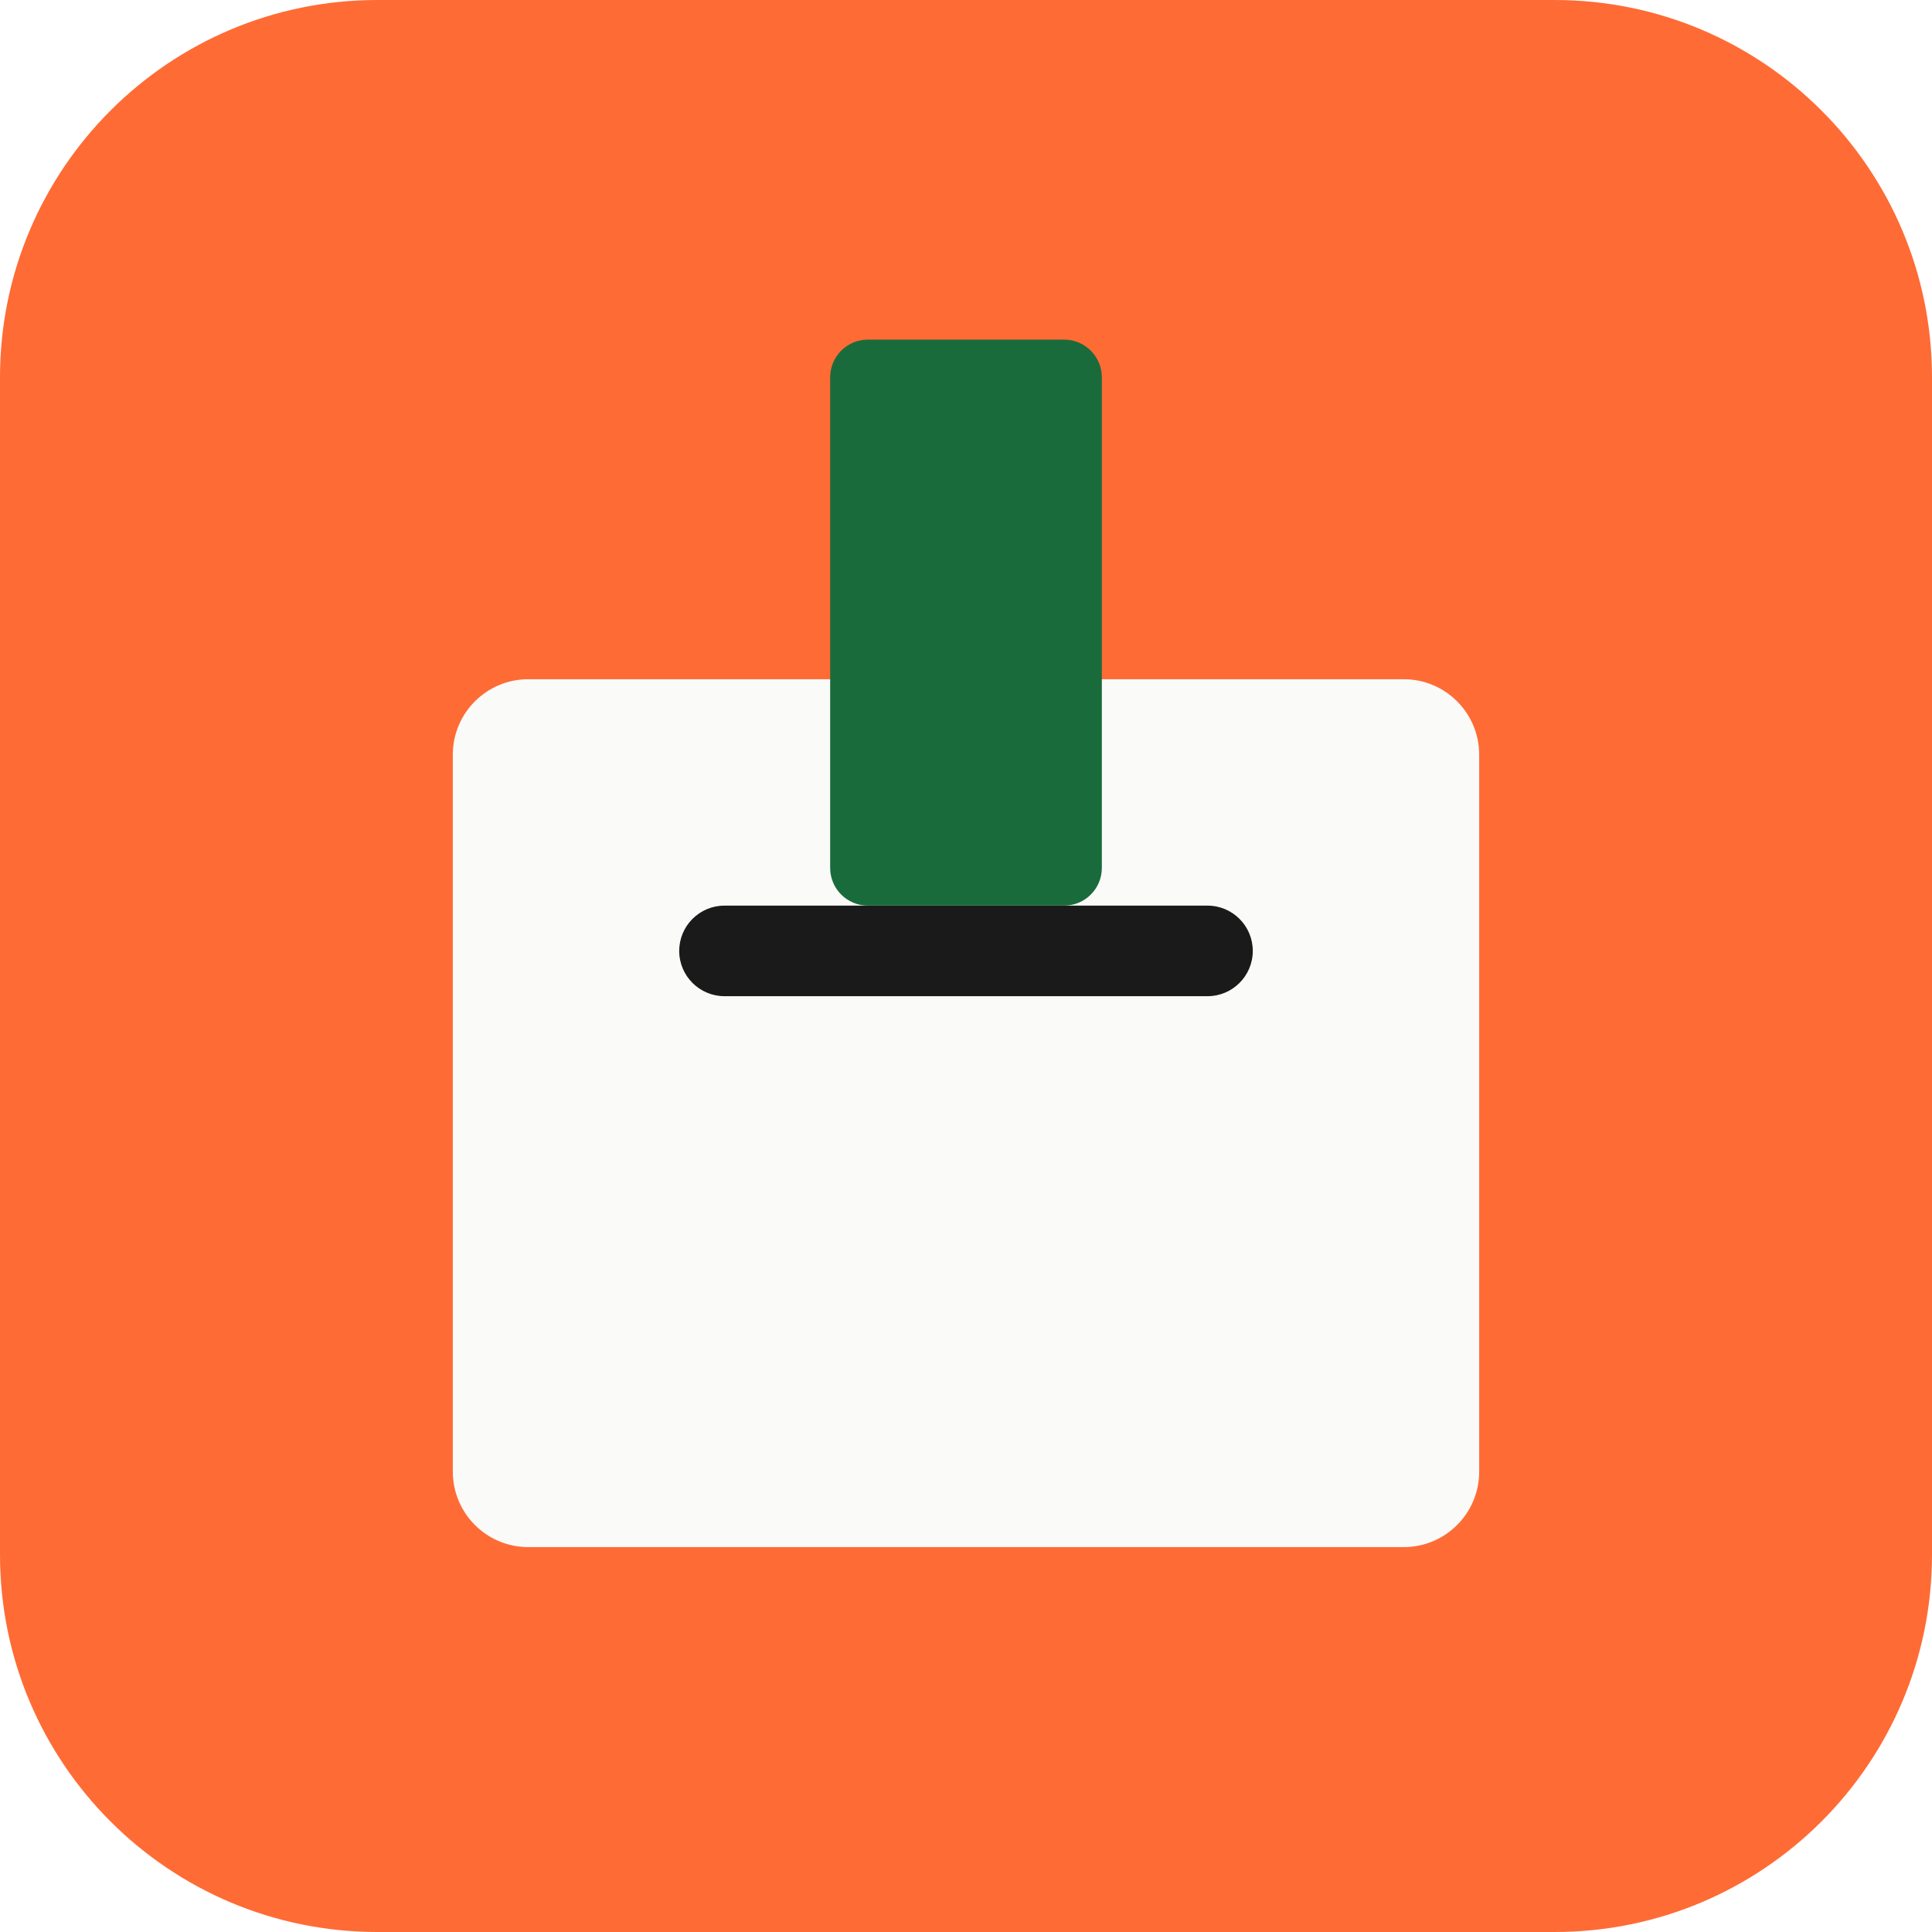
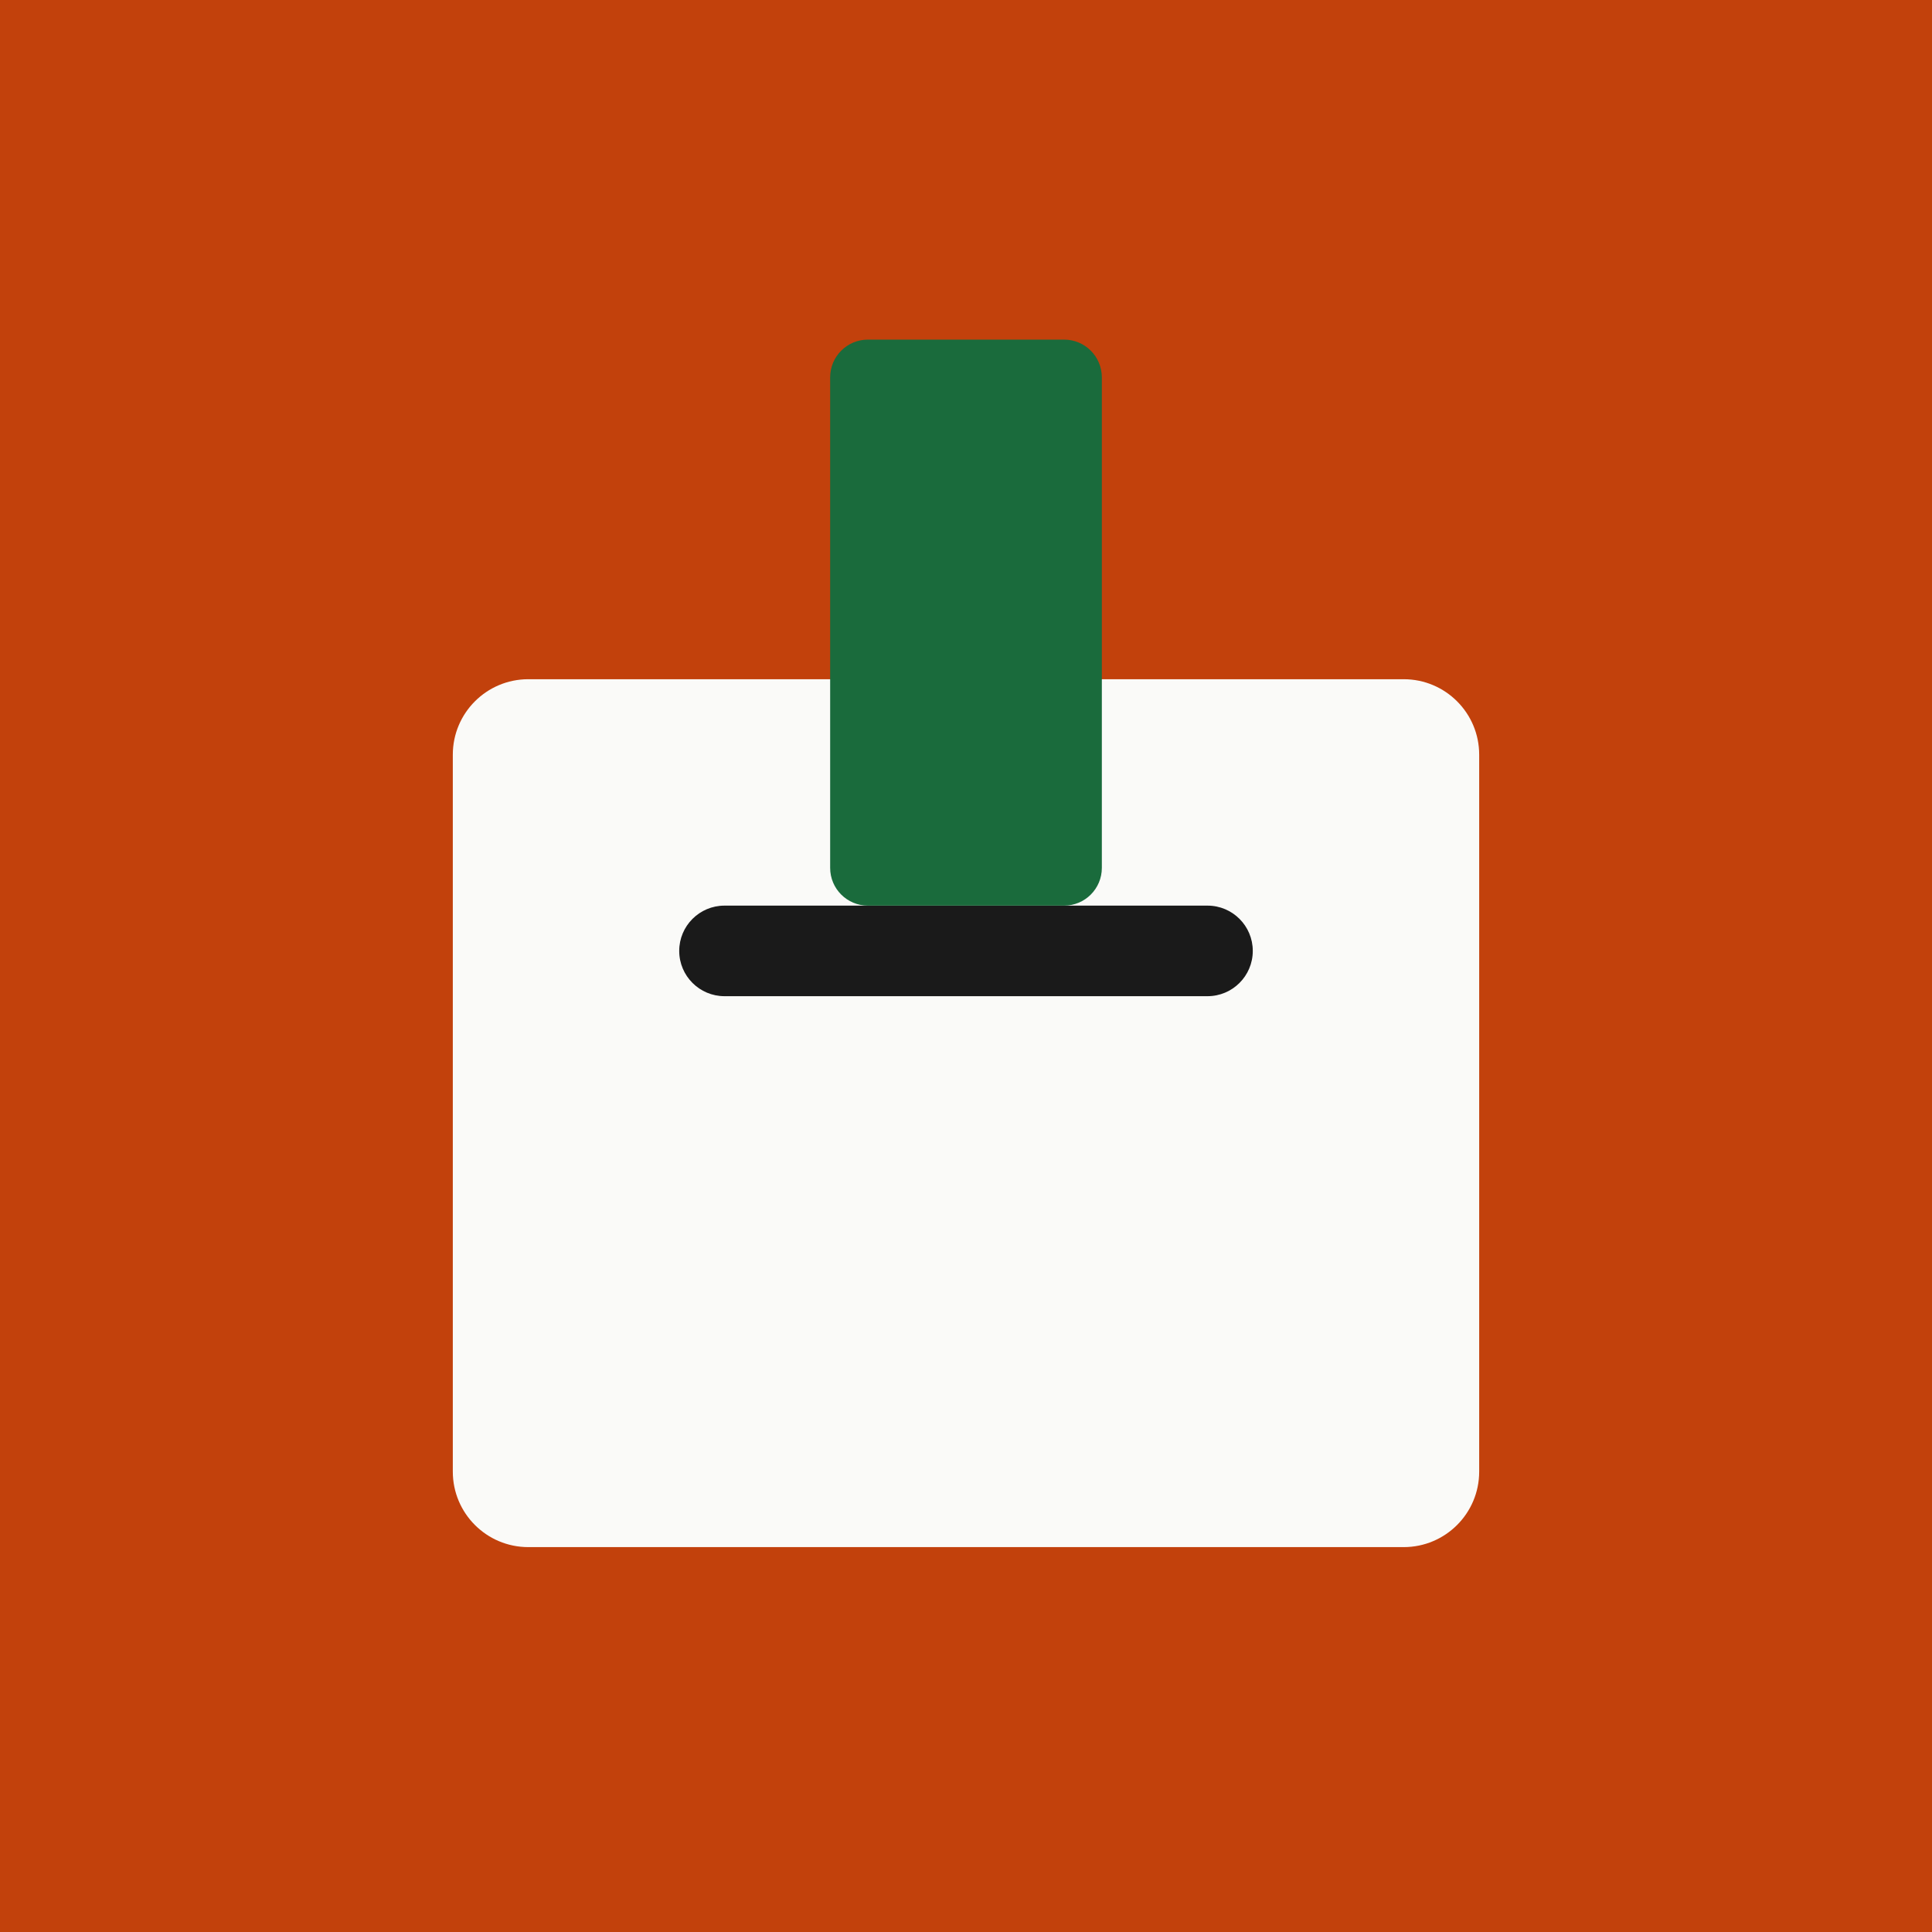
<svg xmlns="http://www.w3.org/2000/svg" viewBox="0 0 512 512">
-   <rect width="512" height="512" rx="100" fill="#FF6B35" />
+   <rect width="512" height="512" fill="#C2410C" />
  <rect x="120" y="180" width="272" height="230" rx="20" fill="#FAFAF8" />
  <rect x="180" y="240" width="152" height="24" rx="12" fill="#1A1A1A" />
  <rect x="220" y="90" width="72" height="150" rx="10" fill="#1A6B3C" />
</svg>
